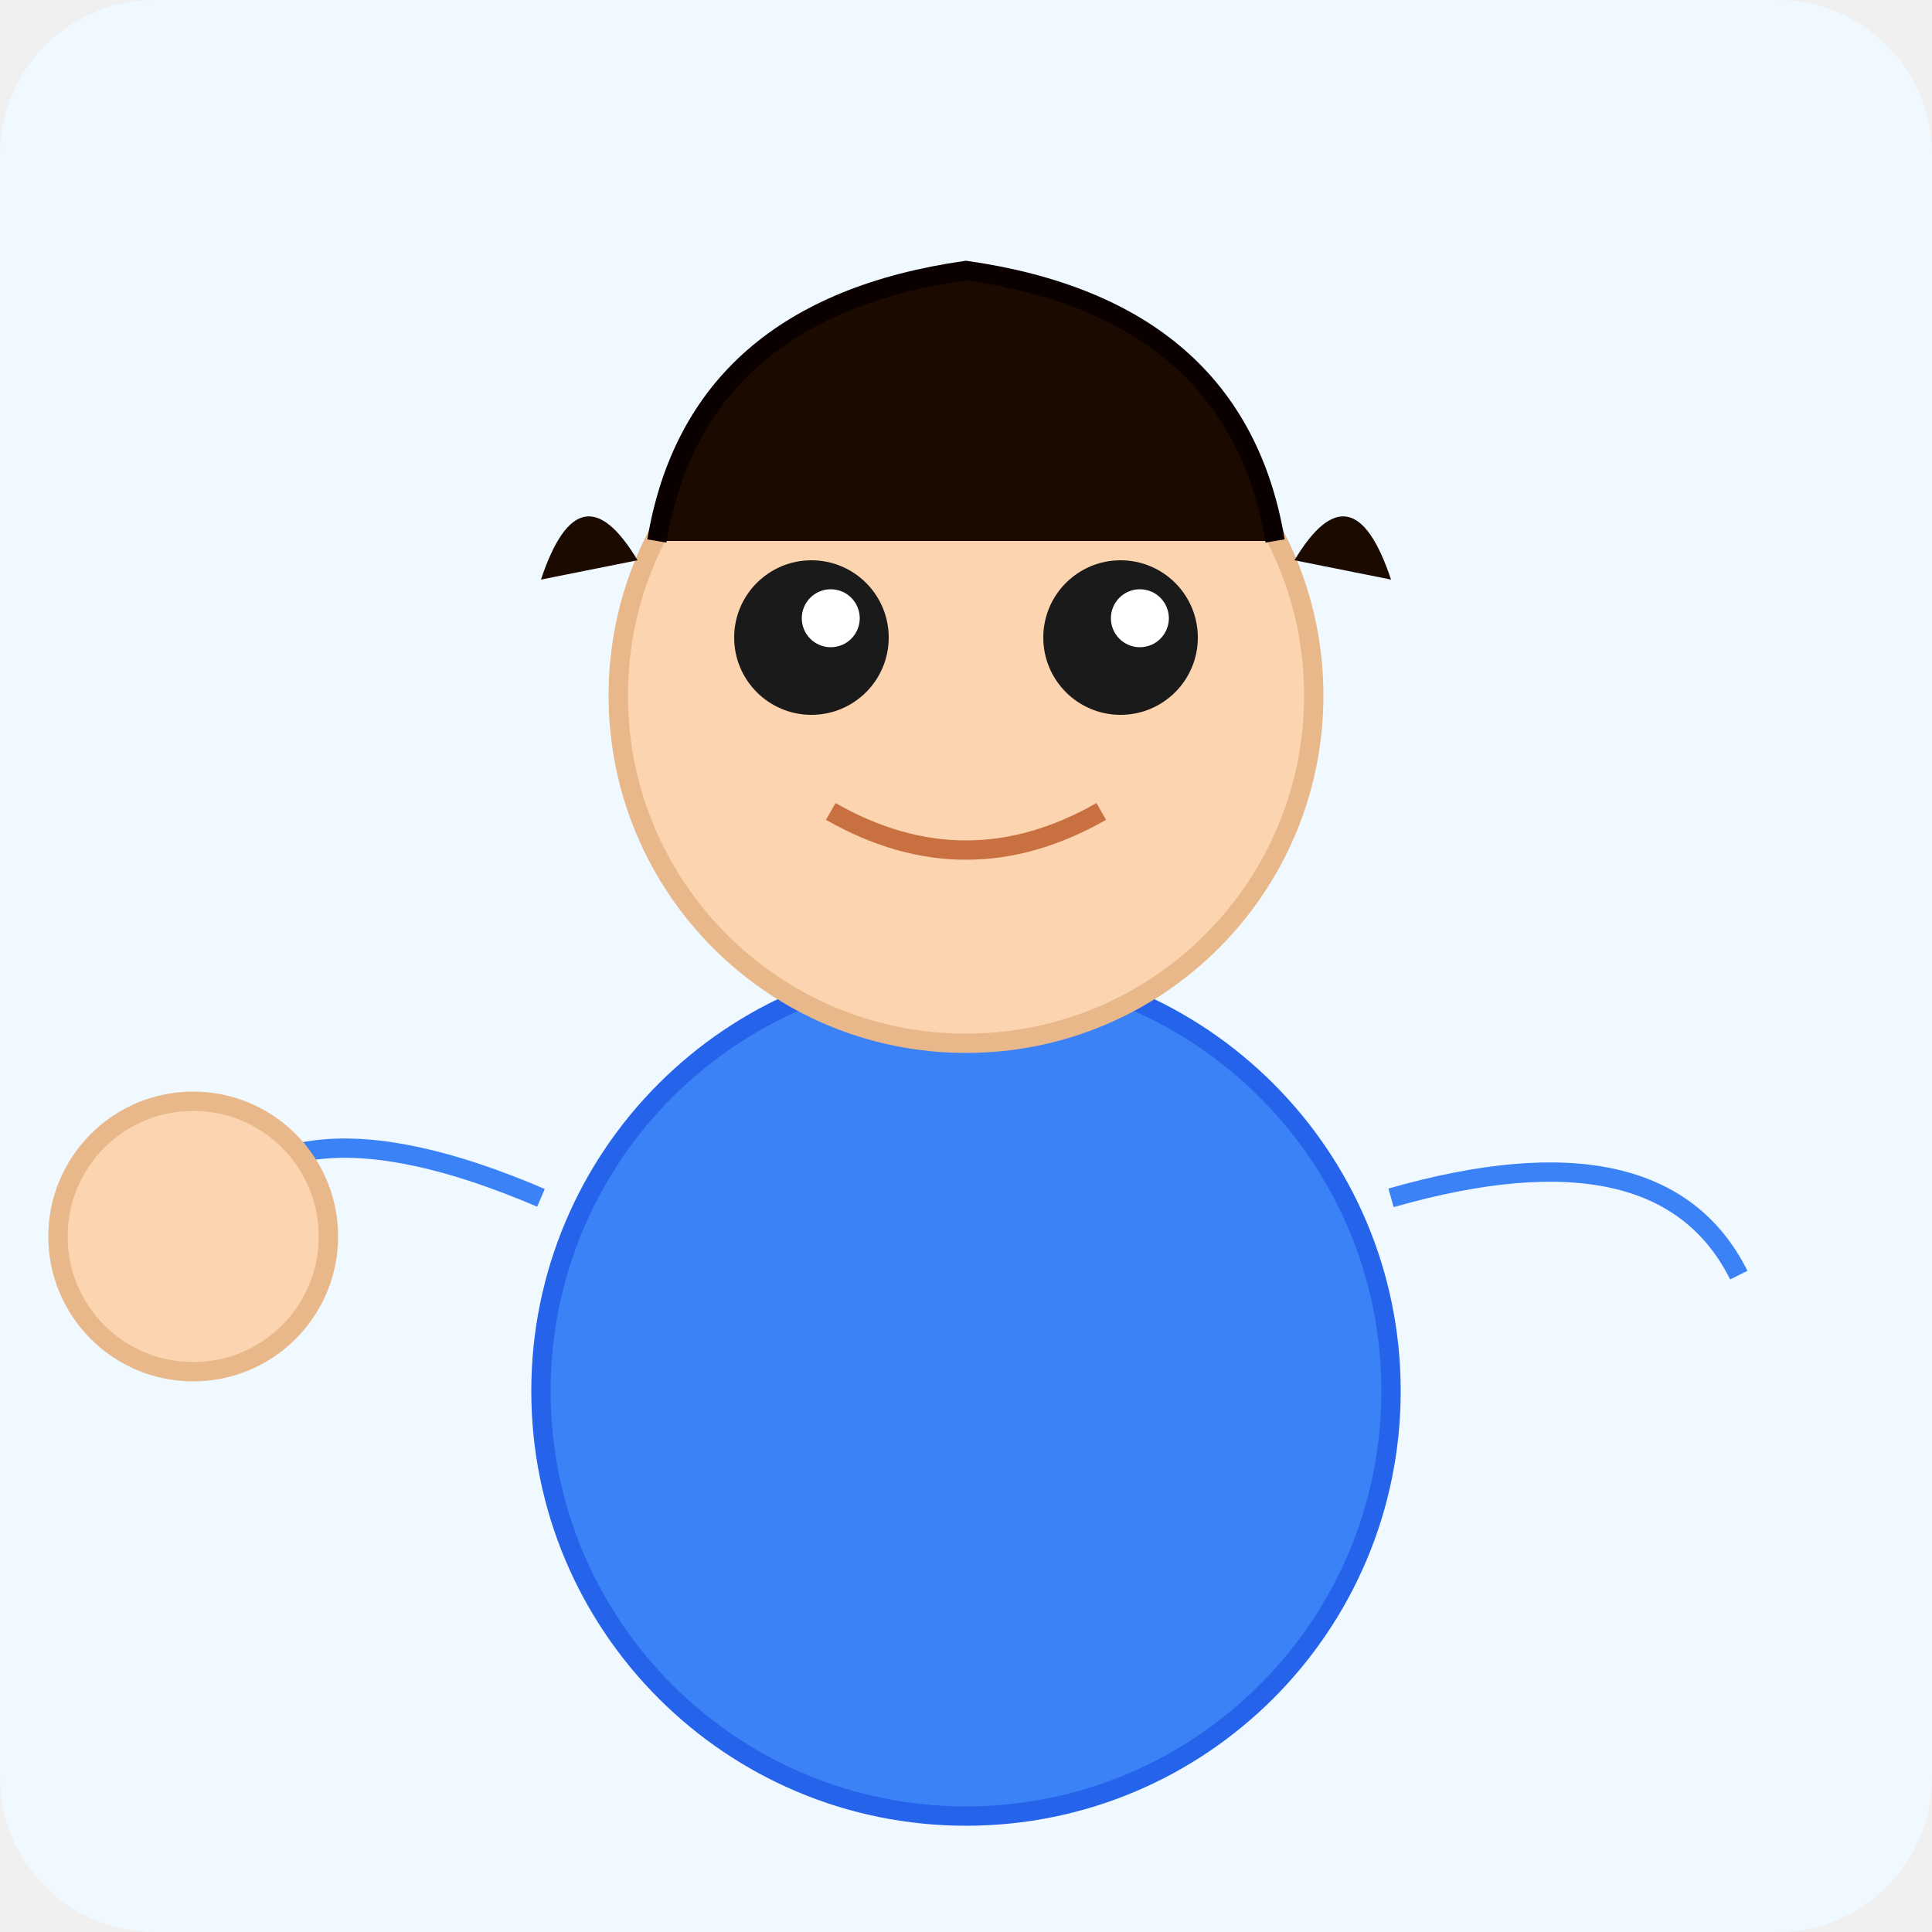
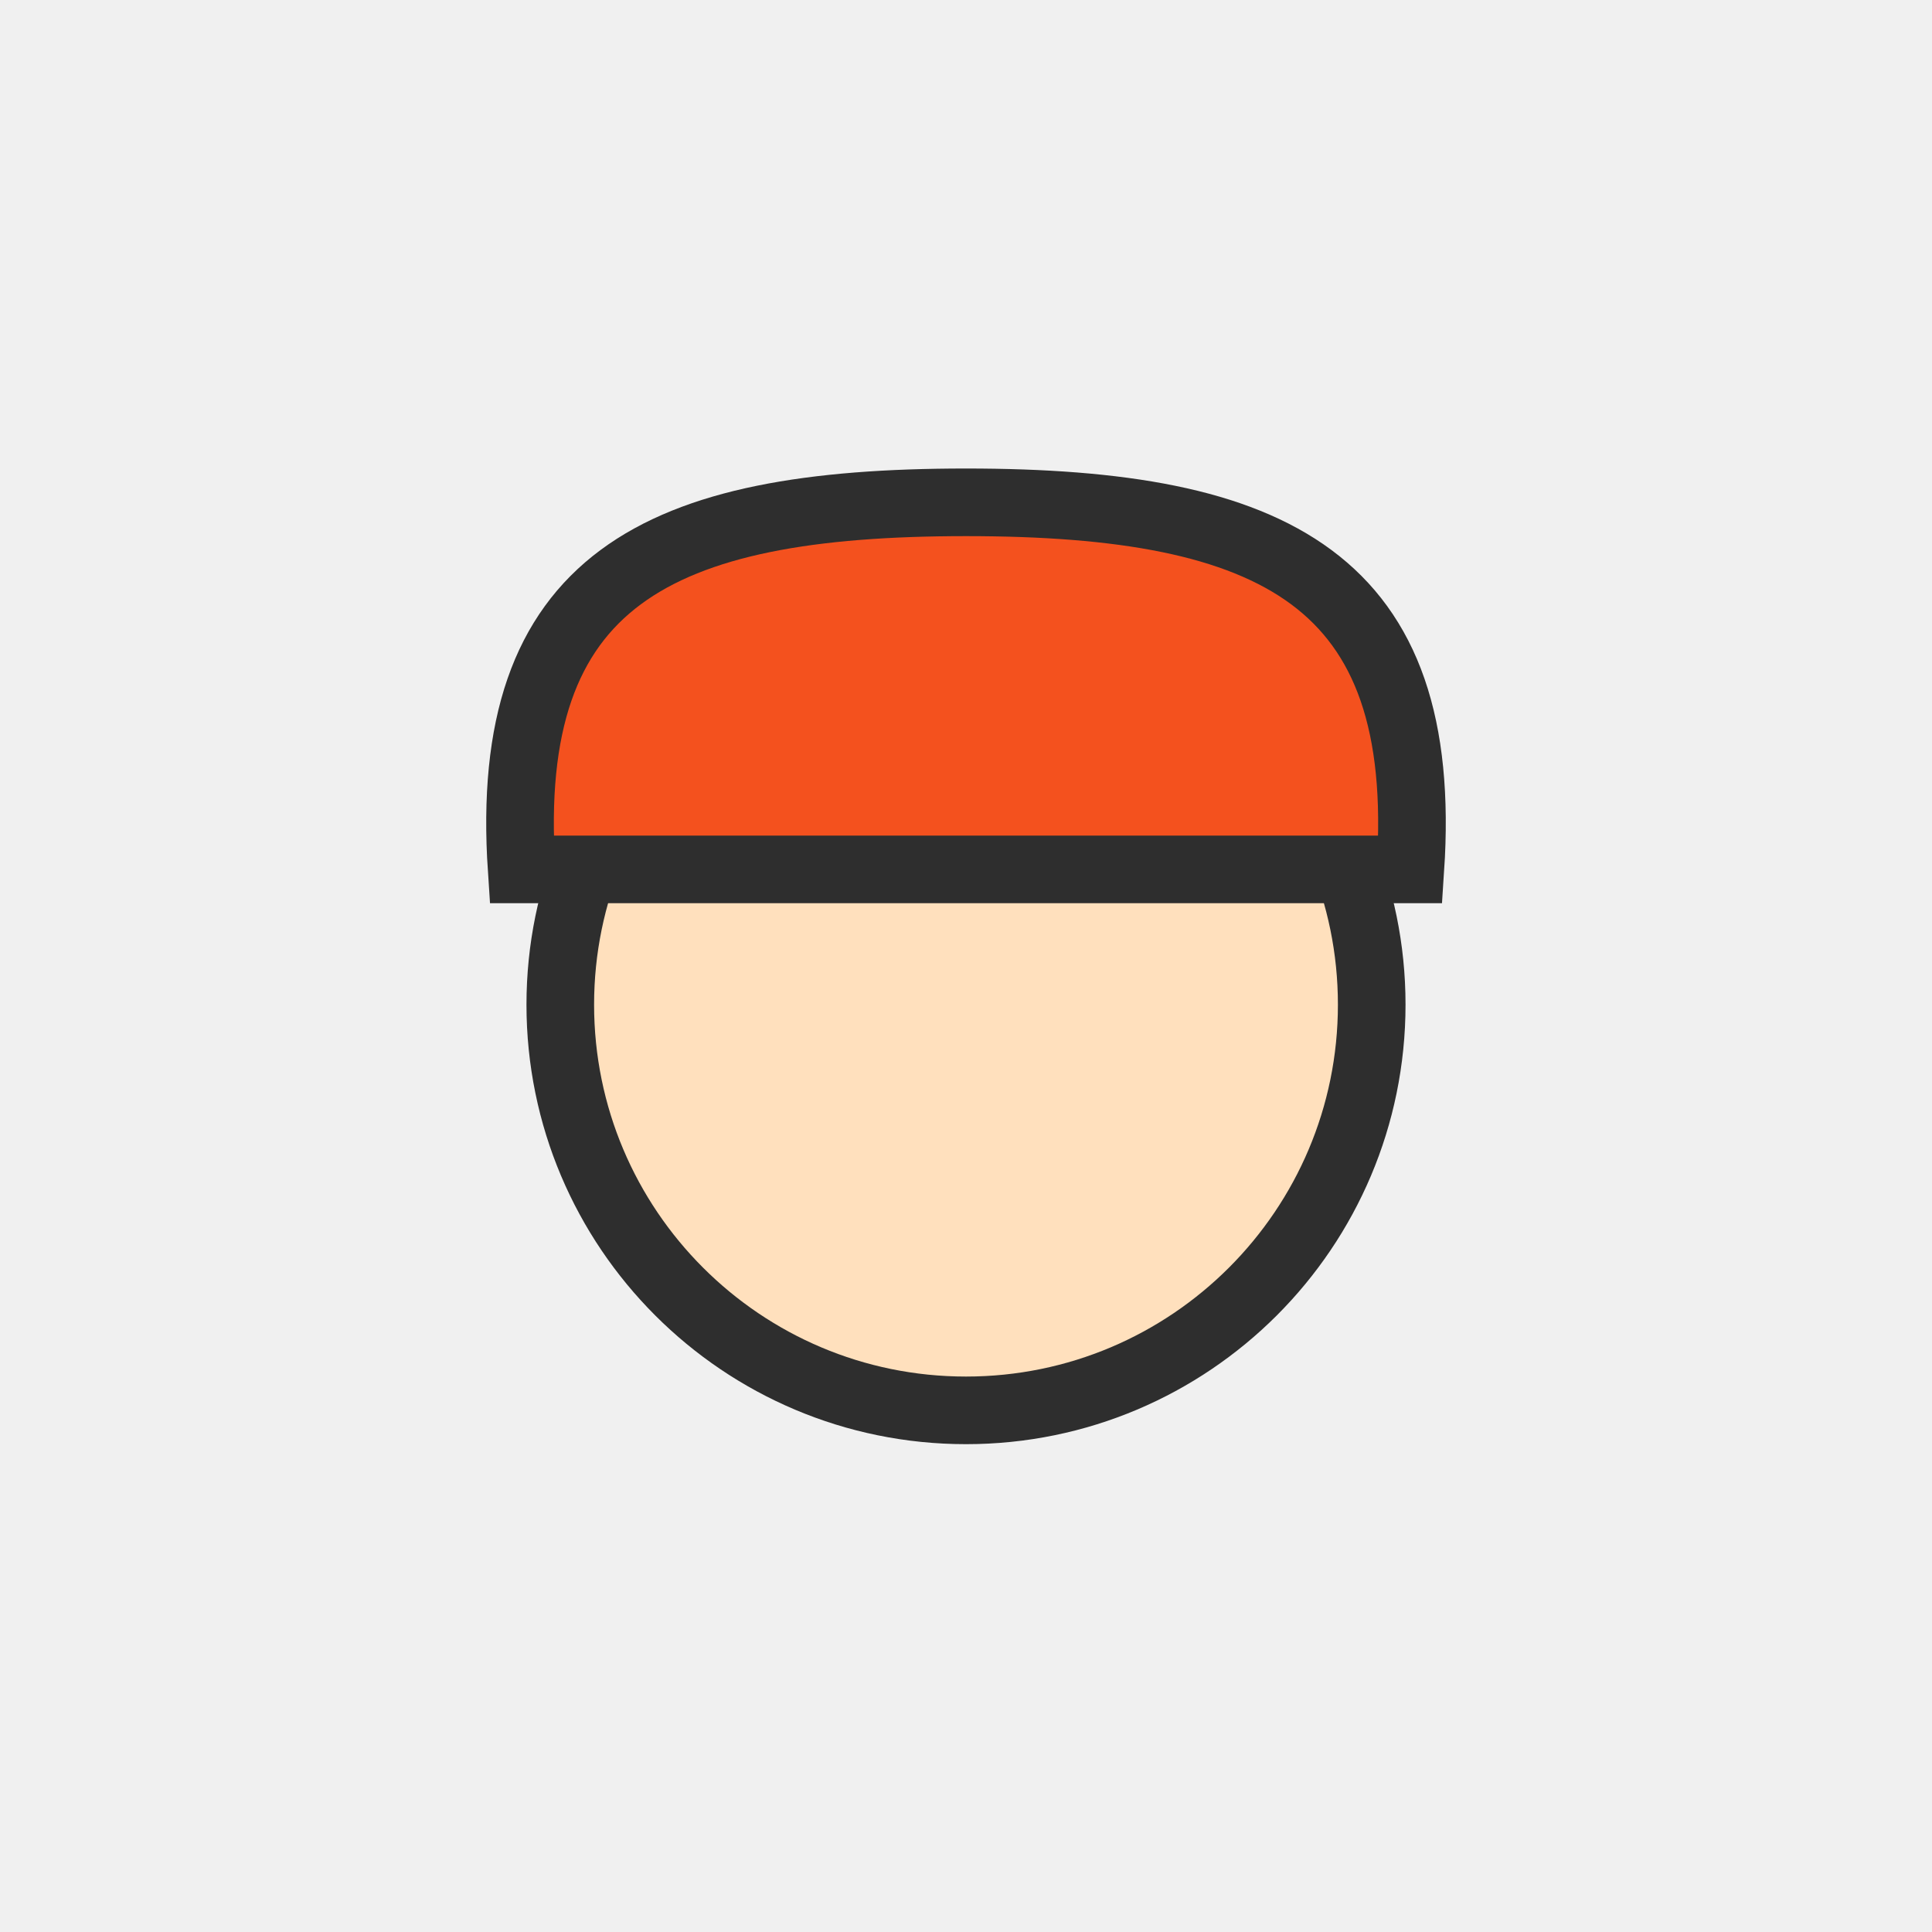
<svg xmlns="http://www.w3.org/2000/svg" viewBox="0 0 100 100">
-   <rect width="100" height="100" fill="#f0f9ff" rx="8" />
-   <ellipse cx="50" cy="72" rx="22" ry="22" fill="#3b82f6" stroke="#2563eb" strokeWidth="2.5" />
-   <circle cx="50" cy="36" r="18" fill="#fcd5b0" stroke="#e8b88a" strokeWidth="2" />
-   <path d="M34,28 Q36,16 50,14 Q64,16 66,28" fill="#1a0a00" stroke="#0a0000" strokeWidth="1.5" />
-   <path d="M33,29 Q30,24 28,30" fill="#1a0a00" />
-   <path d="M67,29 Q70,24 72,30" fill="#1a0a00" />
-   <circle cx="42" cy="33" r="4" fill="#1a1a1a" />
-   <circle cx="58" cy="33" r="4" fill="#1a1a1a" />
-   <circle cx="43" cy="32" r="1.5" fill="white" />
-   <circle cx="59" cy="32" r="1.5" fill="white" />
-   <path d="M43,42 Q50,46 57,42" fill="none" stroke="#c87040" strokeWidth="1.5" strokeLinecap="round" />
-   <path d="M28,62 Q14,56 10,64" fill="none" stroke="#3b82f6" strokeWidth="7" strokeLinecap="round" />
-   <circle cx="10" cy="64" r="7" fill="#fcd5b0" stroke="#e8b88a" strokeWidth="2" />
-   <path d="M72,62 Q86,58 90,66" fill="none" stroke="#3b82f6" strokeWidth="7" strokeLinecap="round" />
+   <circle cx="50" cy="52" r="21" fill="#FFE0BD" stroke="#2E2E2E" stroke-width="3.5" />
+   <path d="M 27 45 C 26 30 34 26 50 26 C 66 26 74 30 73 45 Z" fill="#F4511E" stroke="#2E2E2E" stroke-width="3.5" />
</svg>
